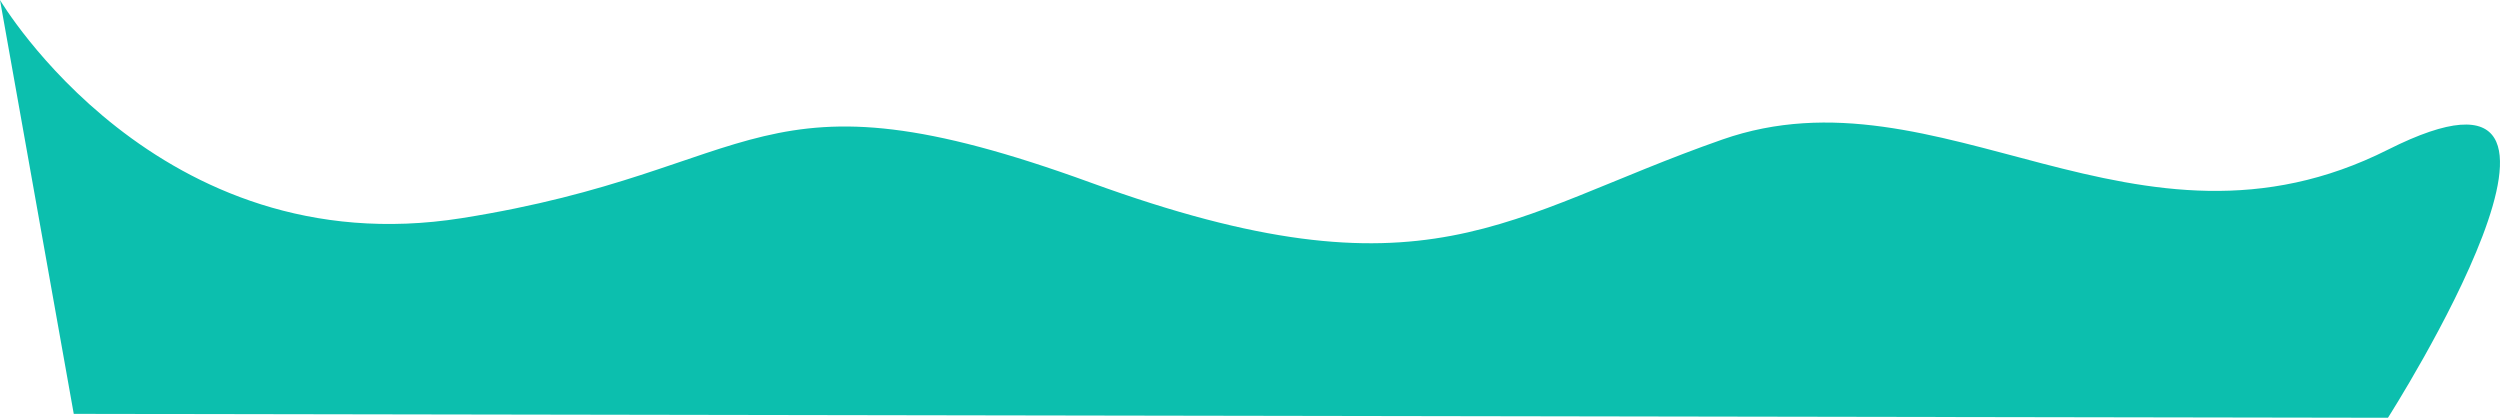
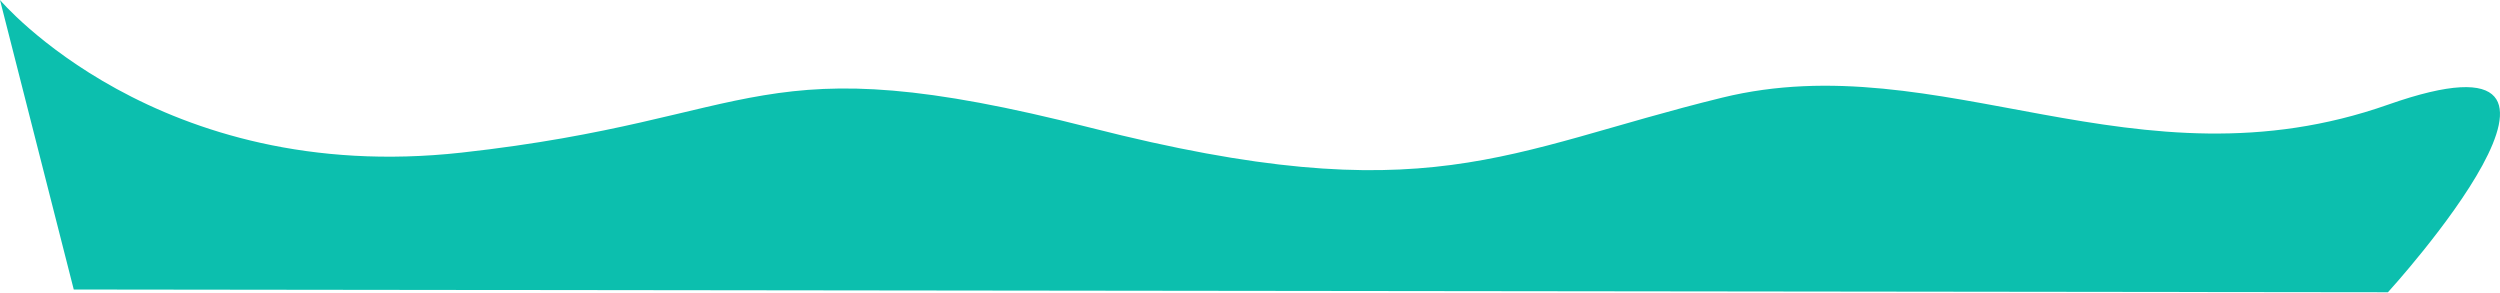
- <svg xmlns="http://www.w3.org/2000/svg" width="2165.237" height="361.824" viewBox="0 0 2165.237 361.824">
-   <path id="Shape" d="M-27.061,842.561s136.212,230.682,399.849,188.94,252.483-137.226,544.85-30.757,358.107,28.729,547.046-37.349,358.107,118.637,576.45,8.788,0,232.2,0,232.2L36.82,1201.005Z" transform="translate(27.061 -842.561)" fill="#0cbfae" />
+ <svg xmlns="http://www.w3.org/2000/svg" width="2165.237" height="253.113" viewBox="0 0 2165.237 253.113">
+   <path id="Shape" d="M-27.061,842.561s136.212,161.373,399.849,132.172,252.483-96,544.85-21.516,358.107,20.1,547.046-26.127,358.107,82.992,576.45,6.148,0,162.437,0,162.437L36.82,1093.309Z" transform="translate(27.061 -842.561)" fill="#0cbfae" />
</svg>
